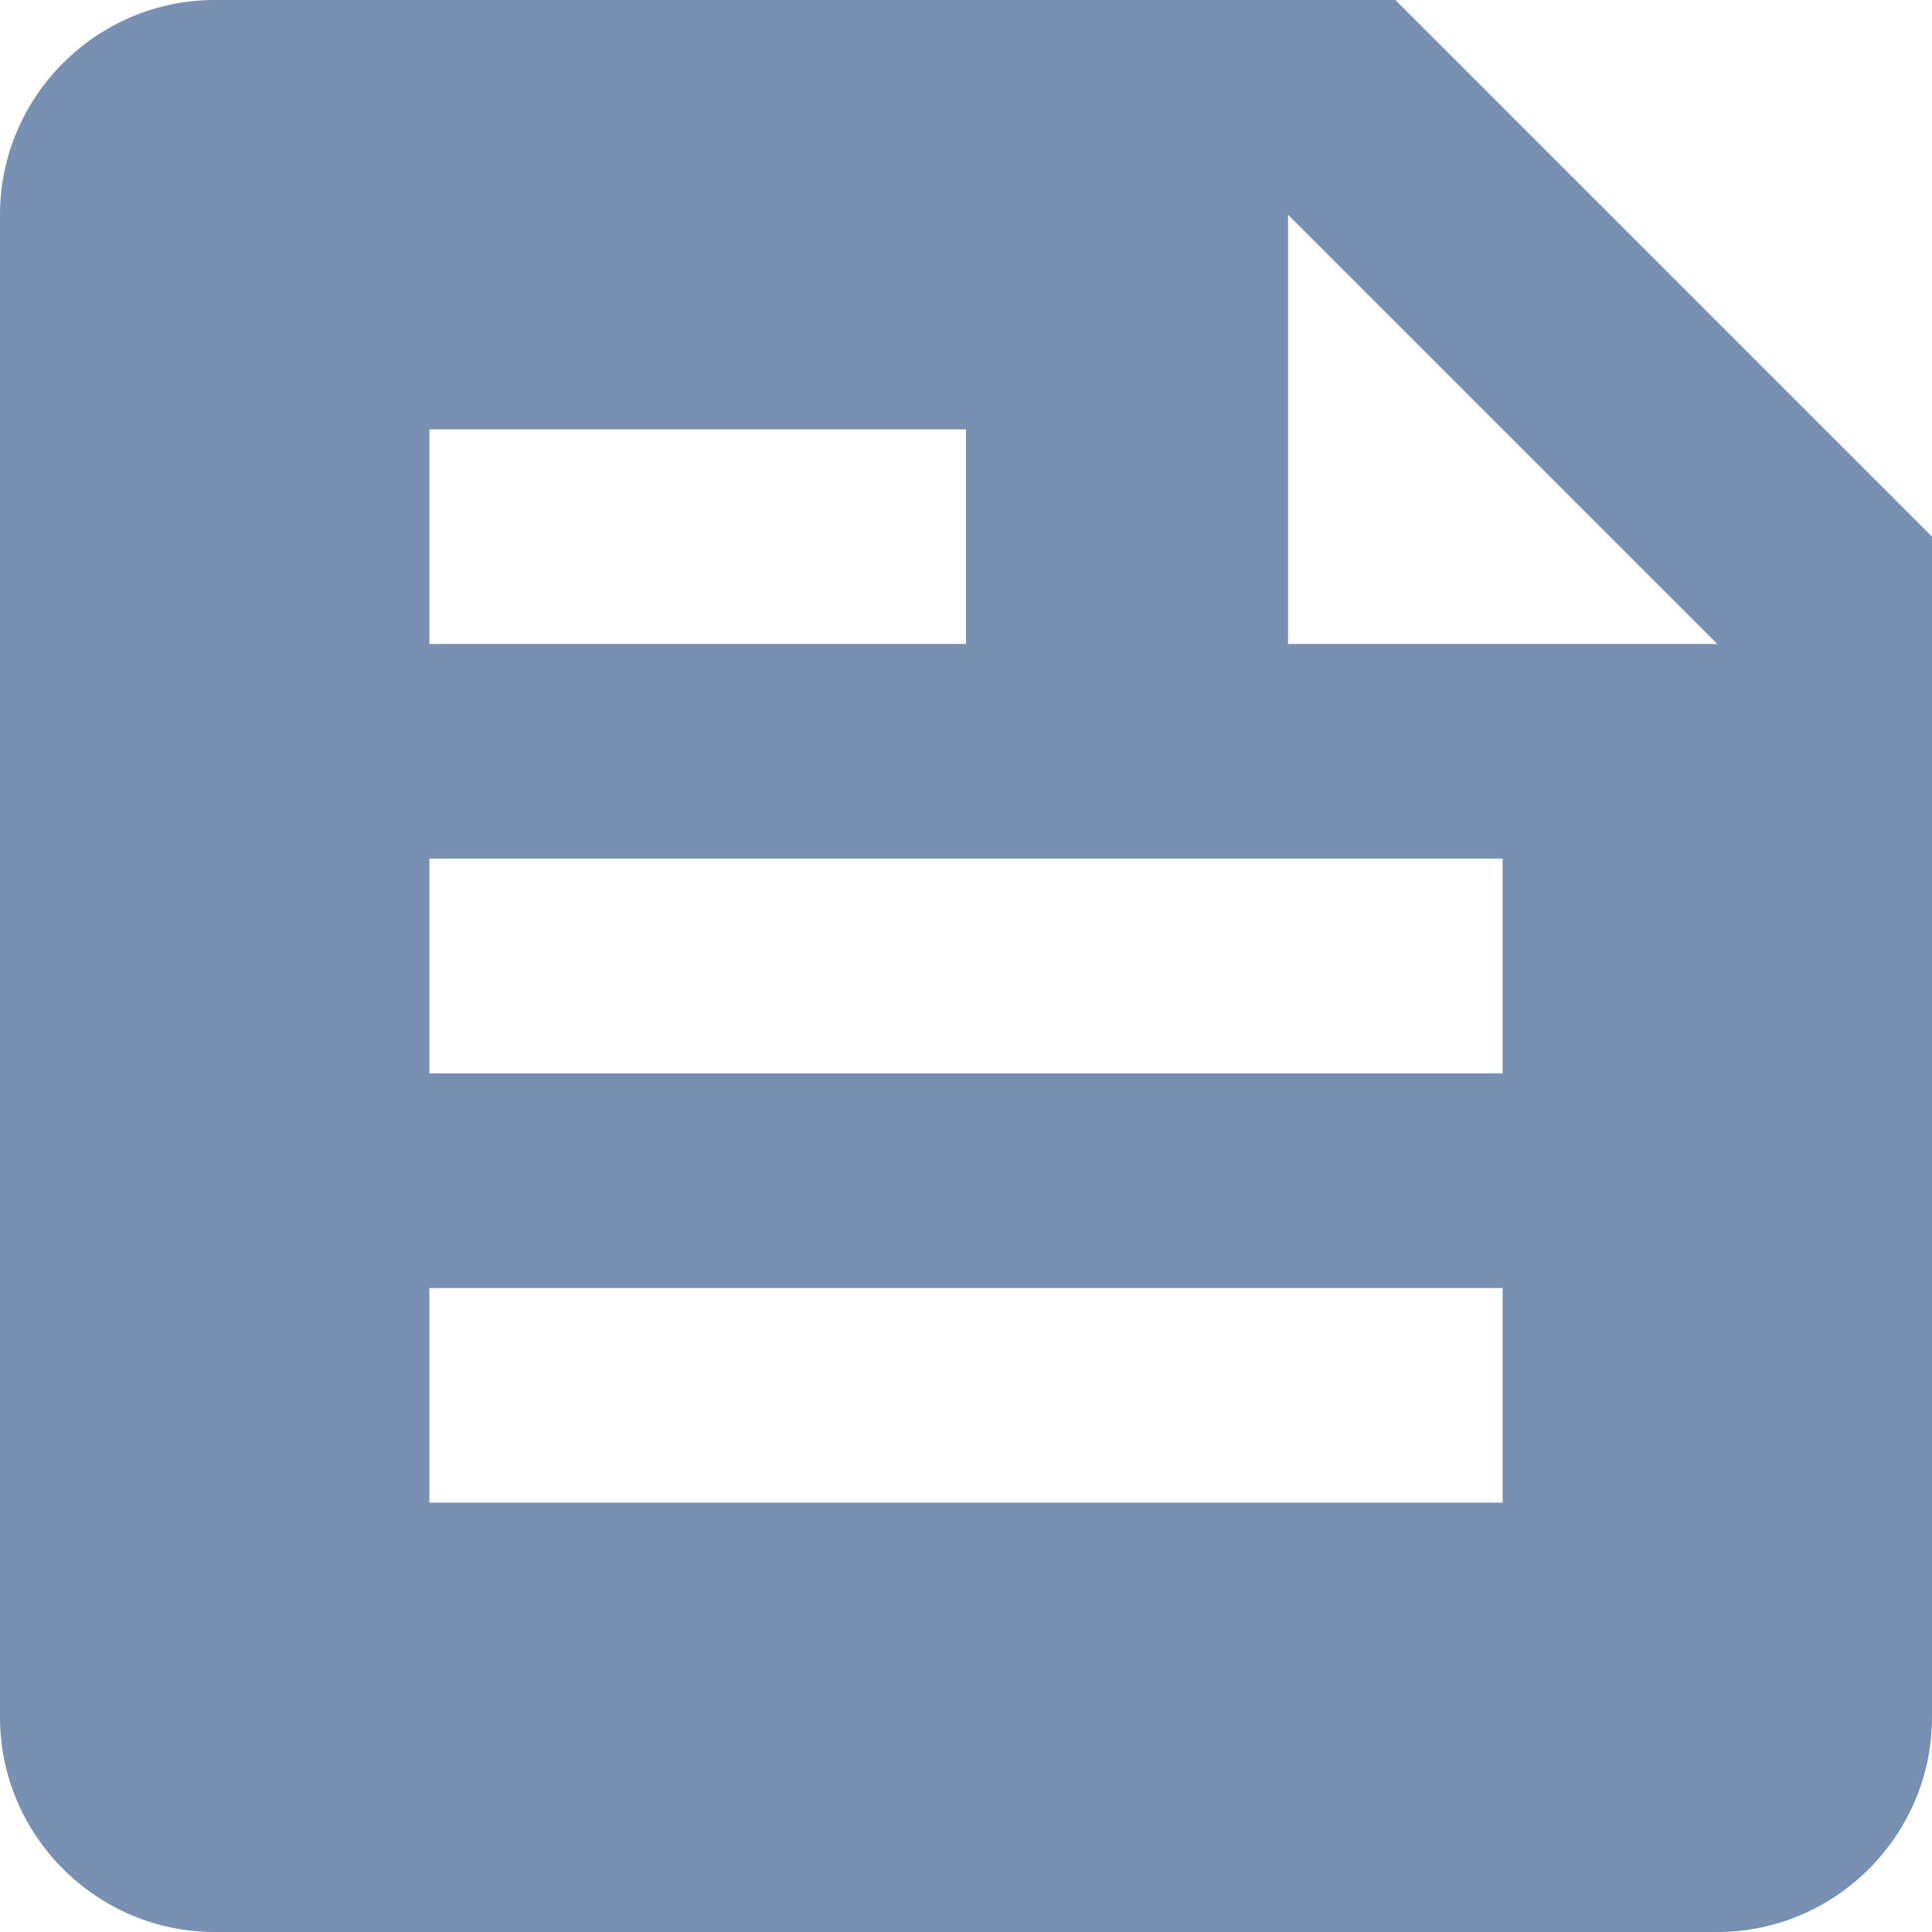
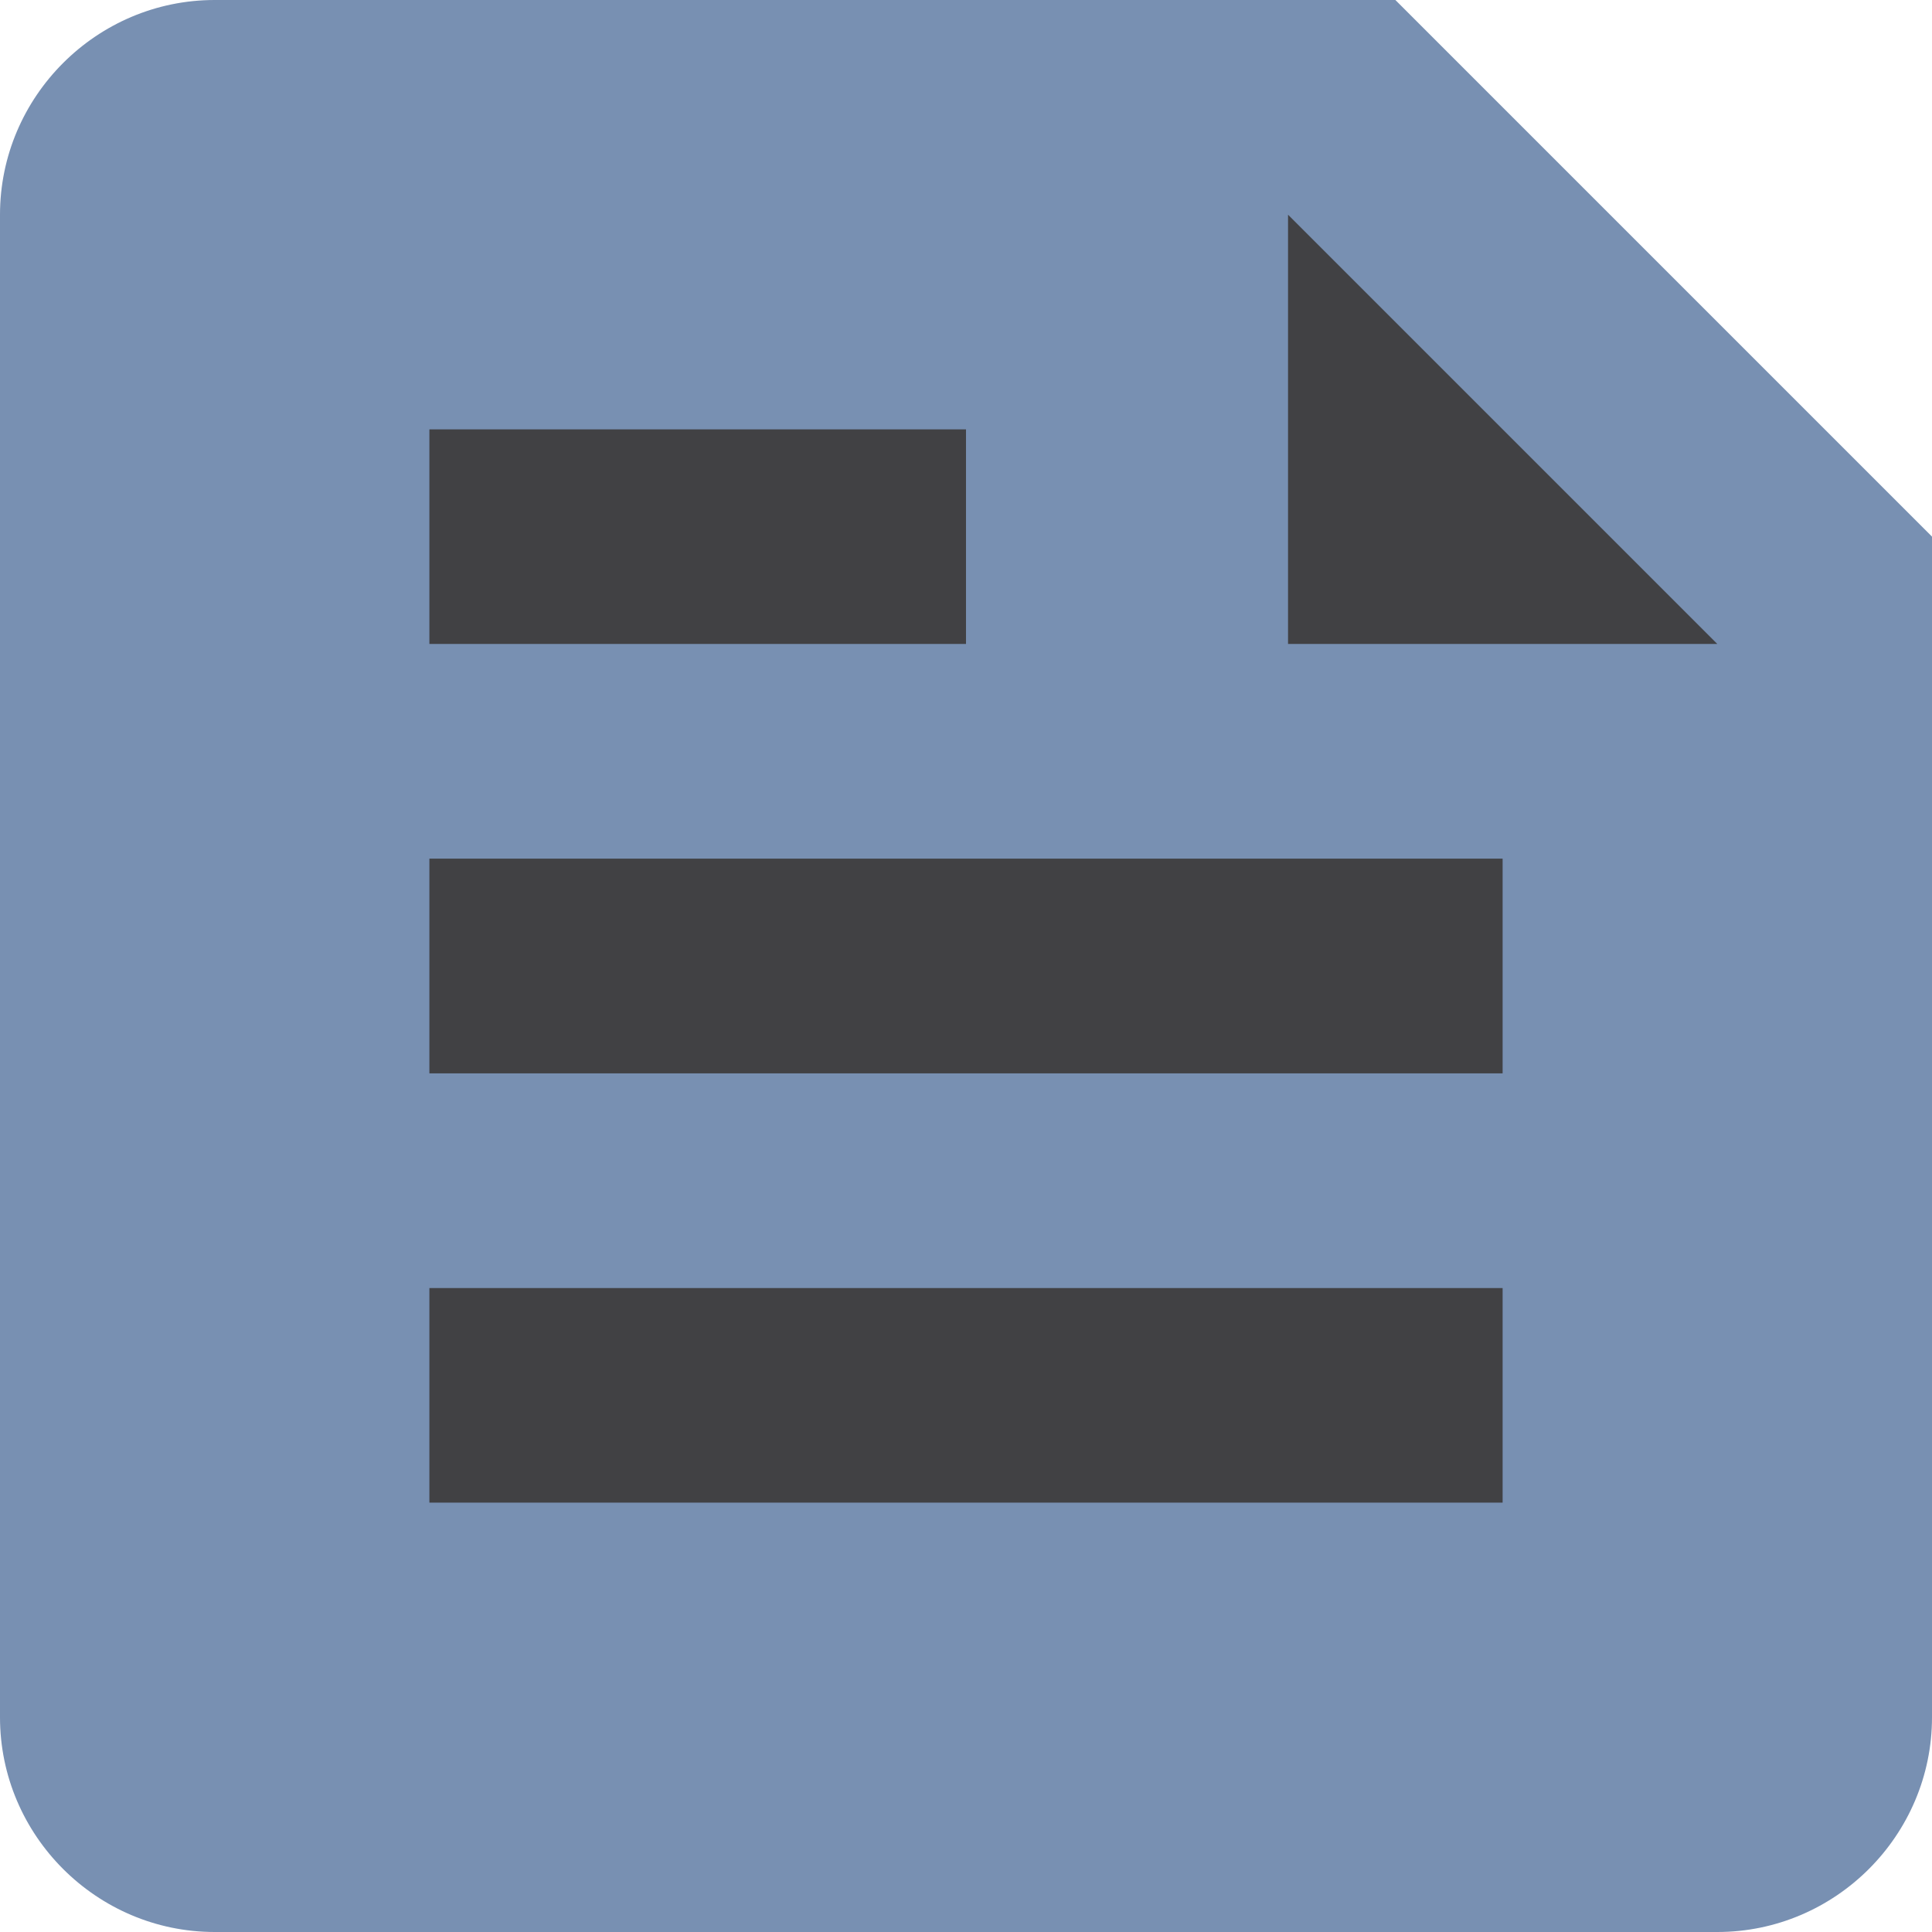
<svg xmlns="http://www.w3.org/2000/svg" width="16" height="16" viewBox="0 0 16 16" fill="none">
+   <rect x="1" y="1" width="14" height="14" rx="6" fill="#414144" />
  <path d="M11.556 0H1.778C0.8 0 0 0.8 0 1.778V14.222C0 15.2 0.8 16 1.778 16H14.222C15.2 16 16 15.2 16 14.222V4.444L11.556 0ZM3.556 3.556H8V5.333H3.556V3.556ZM12.444 12.444H3.556V10.667H12.444V12.444ZM12.444 8.889H3.556V7.111H12.444V8.889ZM10.667 5.333V1.778L14.222 5.333H10.667Z" fill="#7890B2" />
</svg>
